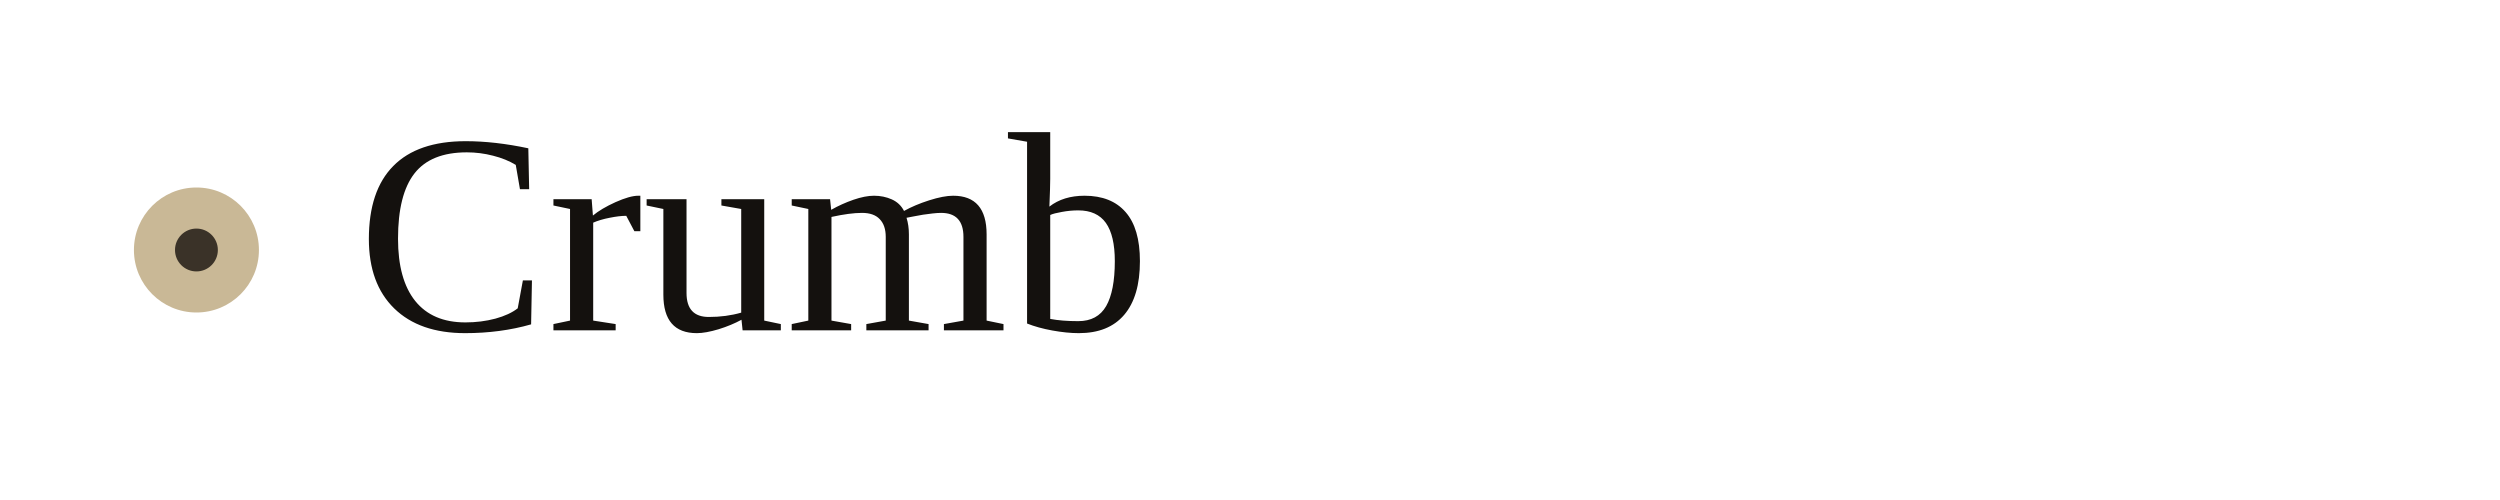
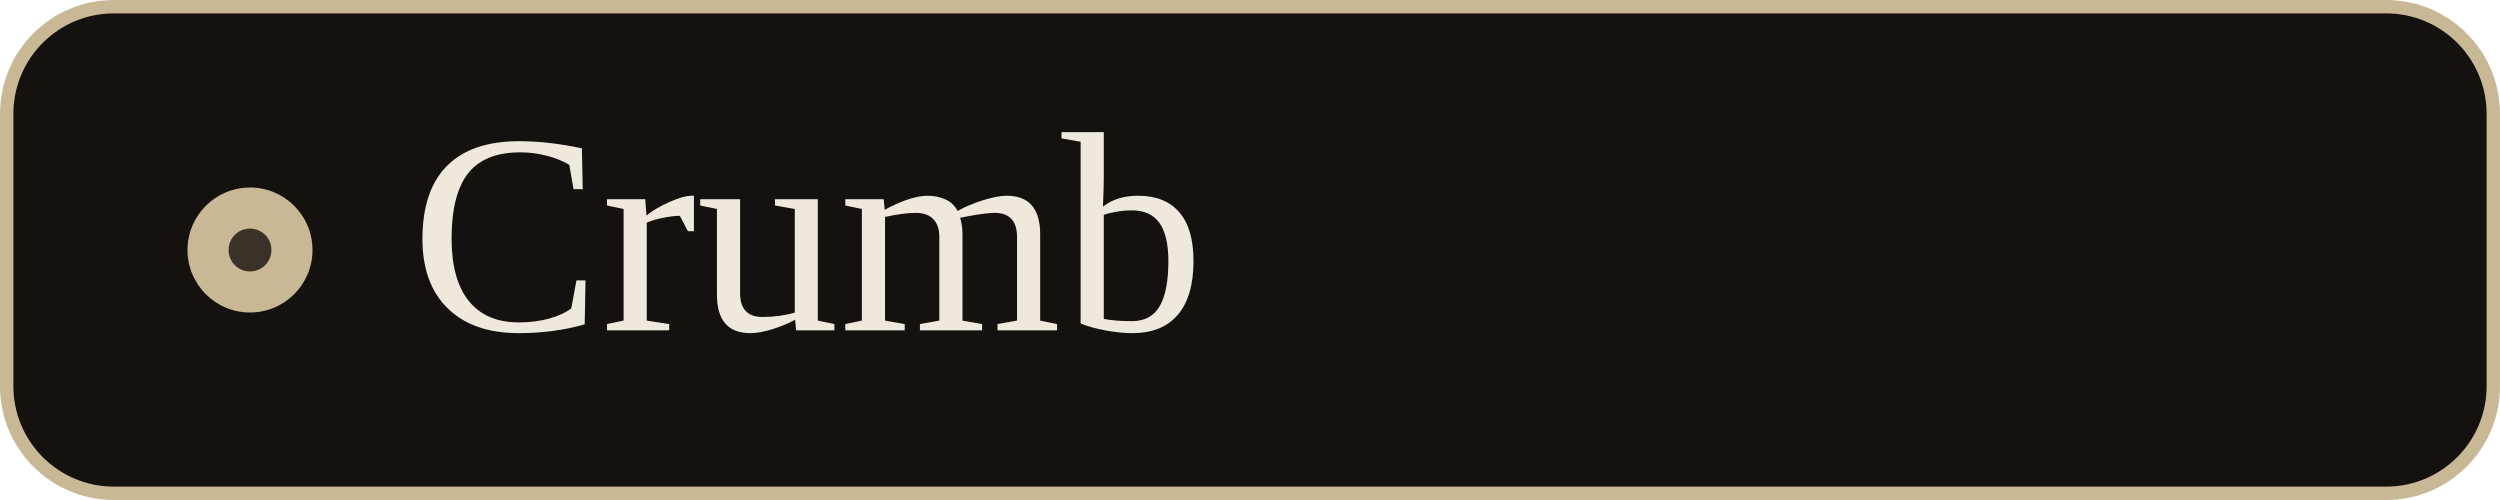
<svg xmlns="http://www.w3.org/2000/svg" viewBox="0 0 280 56" width="280" height="56" role="img" aria-label="Crumb">
-   <circle cx="22" cy="28" r="7" fill="#c9b896" />
-   <circle cx="22" cy="28" r="2.4" fill="#3a3228" />
-   <text x="40" y="37" font-family="Georgia, 'Times New Roman', serif" font-size="32" fill="#14110e">Crumb</text>
+   <rect x="0.75" y="0.75" width="278.5" height="54.5" rx="12" fill="#14110e" stroke="#c9b896" stroke-width="1.5" />
+   <circle cx="28" cy="28" r="7" fill="#c9b896" />
+   <circle cx="28" cy="28" r="2.4" fill="#3a3228" />
+   <text x="46" y="37" font-family="Georgia, 'Times New Roman', serif" font-size="32" fill="#efe8dc">Crumb</text>
</svg>
